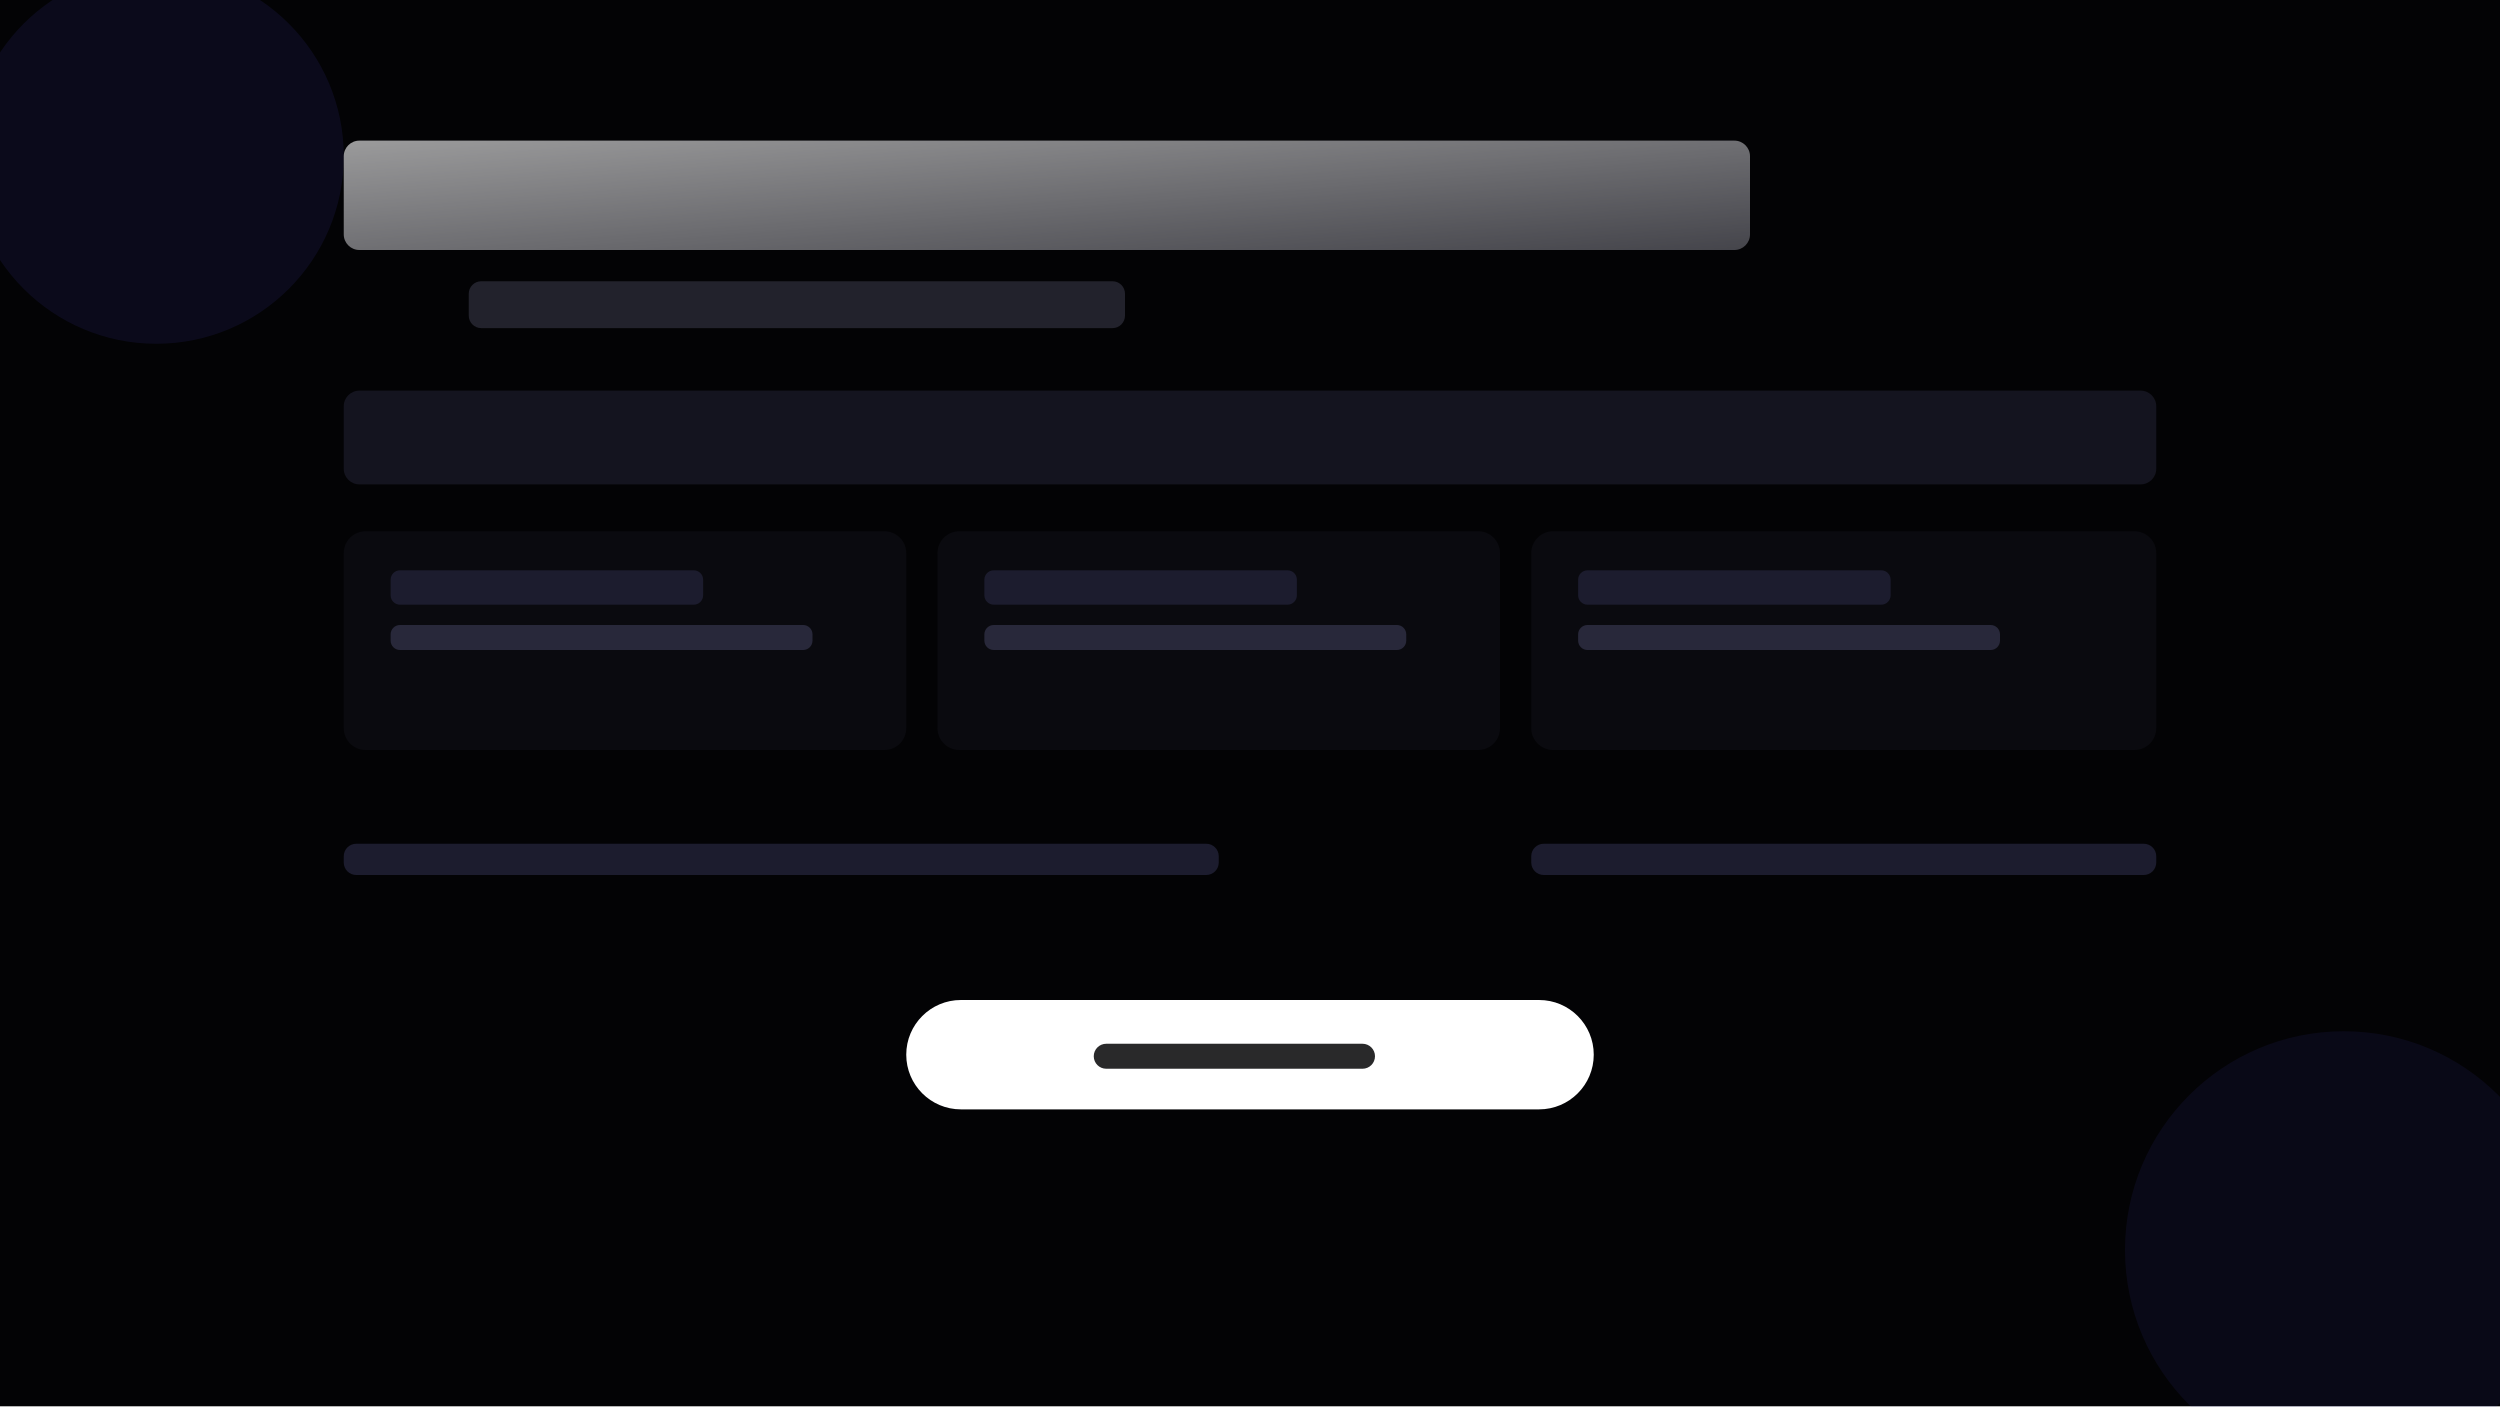
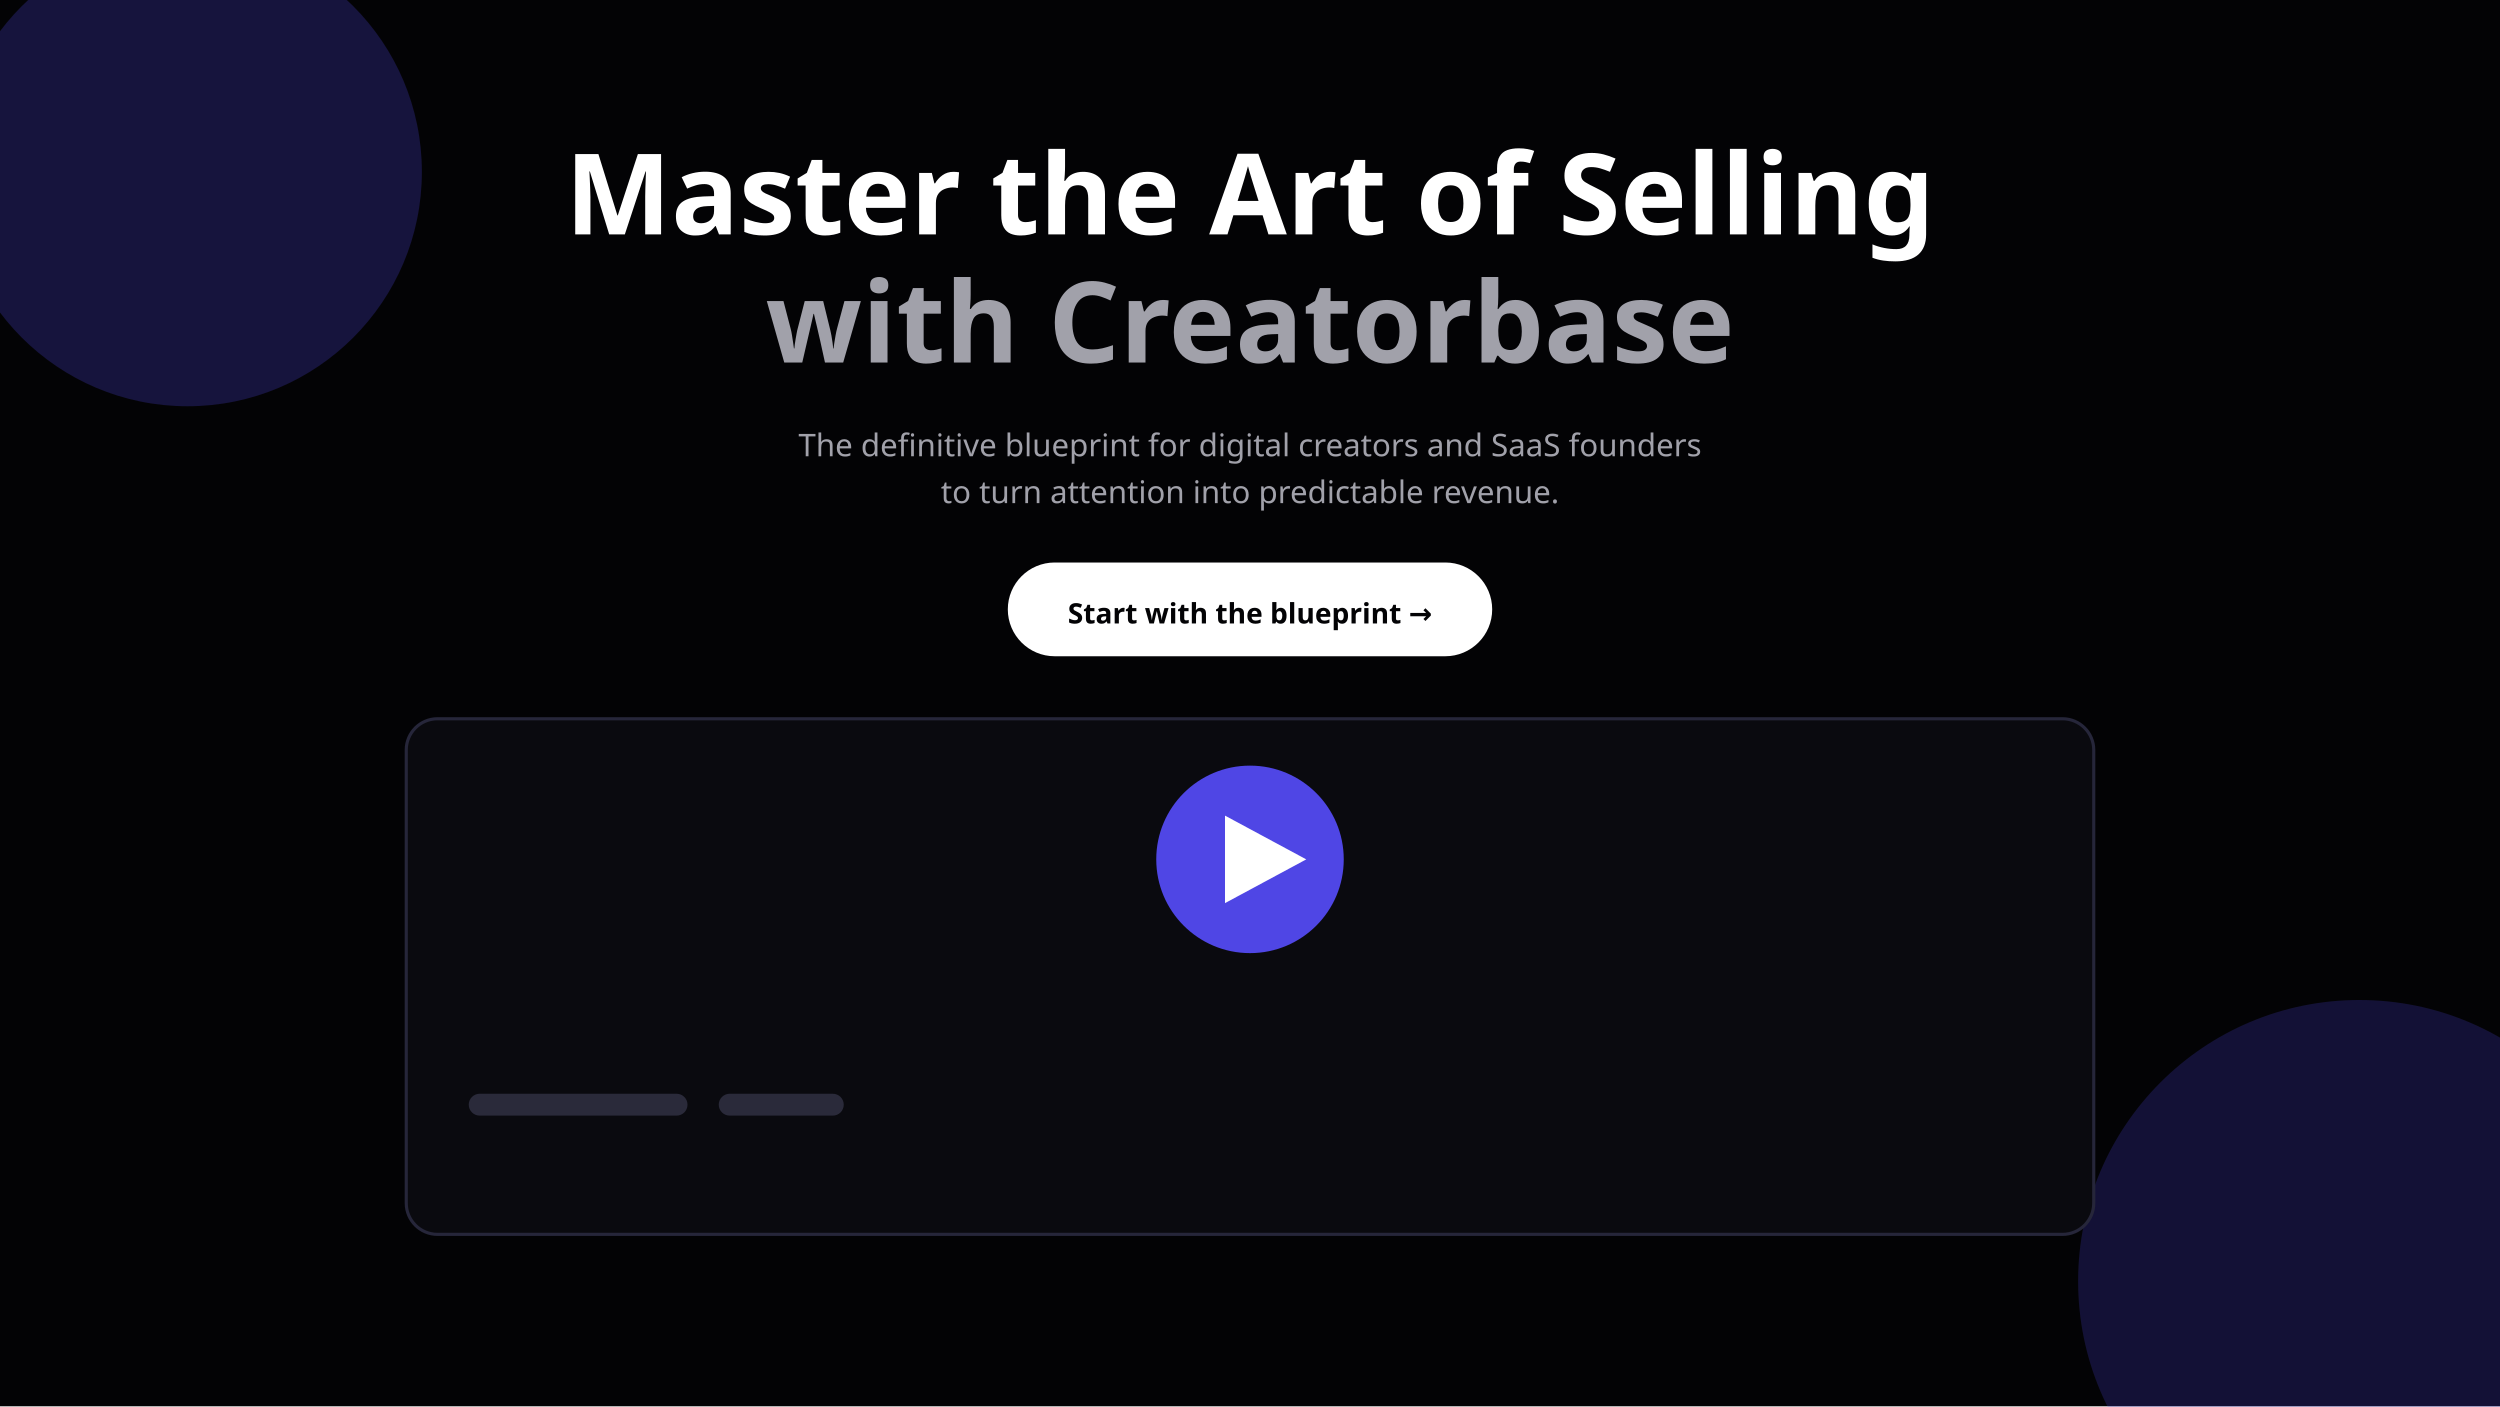
<svg xmlns="http://www.w3.org/2000/svg" width="1600" height="900" viewBox="0 0 1600 900">
  <rect width="1600" height="900" fill="#030305" />
-   <g opacity="0.4">
-     <circle cx="100" cy="100" r="120" fill="#4f46e5" opacity="0.25" />
-     <circle cx="1500" cy="800" r="140" fill="#4f46e5" opacity="0.2" />
-   </g>
-   <rect x="220" y="90" width="900" height="70" rx="10" fill="url(#t)" opacity="0.6" />
-   <rect x="300" y="180" width="420" height="30" rx="8" fill="#22222c" />
-   <rect x="220" y="250" width="1160" height="60" rx="10" fill="#14141f" />
-   <rect x="220" y="340" width="360" height="140" rx="14" fill="#0a0a0f" />
-   <rect x="600" y="340" width="360" height="140" rx="14" fill="#0a0a0f" />
-   <rect x="980" y="340" width="400" height="140" rx="14" fill="#0a0a0f" />
-   <rect x="250" y="365" width="200" height="22" rx="6" fill="#1c1c2e" />
-   <rect x="250" y="400" width="270" height="16" rx="6" fill="#28283a" />
-   <rect x="630" y="365" width="200" height="22" rx="6" fill="#1c1c2e" />
-   <rect x="630" y="400" width="270" height="16" rx="6" fill="#28283a" />
-   <rect x="1010" y="365" width="200" height="22" rx="6" fill="#1c1c2e" />
-   <rect x="1010" y="400" width="270" height="16" rx="6" fill="#28283a" />
-   <rect x="220" y="540" width="560" height="20" rx="8" fill="#1c1c2e" />
-   <rect x="980" y="540" width="400" height="20" rx="8" fill="#1c1c2e" />
-   <rect x="580" y="640" width="440" height="70" rx="35" fill="#ffffff" />
-   <rect x="700" y="668" width="180" height="16" rx="8" fill="#030305" opacity="0.85" />
-   <defs>
-     <linearGradient id="t" x1="0" y1="0" x2="1" y2="1">
-       <stop offset="0" stop-color="#ffffff" />
-       <stop offset="1" stop-color="#71717a" />
-     </linearGradient>
-   </defs>
+   <circle cx="120" cy="110" r="150" fill="#4f46e5" opacity="0.25" />
+   <circle cx="1510" cy="820" r="180" fill="#4f46e5" opacity="0.22" />
+   <text x="800" y="150" text-anchor="middle" font-family="sans-serif" font-weight="800" font-size="72" fill="#ffffff">Master the Art of Selling</text>
+   <text x="800" y="232" text-anchor="middle" font-family="sans-serif" font-weight="800" font-size="72" fill="#a1a1aa">with Creatorbase</text>
+   <text x="800" y="292" text-anchor="middle" font-family="sans-serif" font-size="20" fill="#a1a1aa">The definitive blueprint for digital creators and SaaS founders</text>
+   <text x="800" y="322" text-anchor="middle" font-family="sans-serif" font-size="20" fill="#a1a1aa">to turn attention into predictable revenue.</text>
+   <rect x="645" y="360" width="310" height="60" rx="30" fill="#ffffff" />
+   <text x="800" y="399" text-anchor="middle" font-family="sans-serif" font-weight="700" font-size="18" fill="#030305">Start with the blueprint →</text>
+   <rect x="260" y="460" width="1080" height="330" rx="20" fill="#0a0a0f" stroke="#26263a" stroke-width="2" />
+   <circle cx="800" cy="550" r="60" fill="#4f46e5" />
+   <path d="M784 522 l52 28 -52 28 Z" fill="#ffffff" />
+   <rect x="300" y="700" width="140" height="14" rx="7" fill="#2a2a3a" />
+   <rect x="460" y="700" width="80" height="14" rx="7" fill="#2a2a3a" />
</svg>
